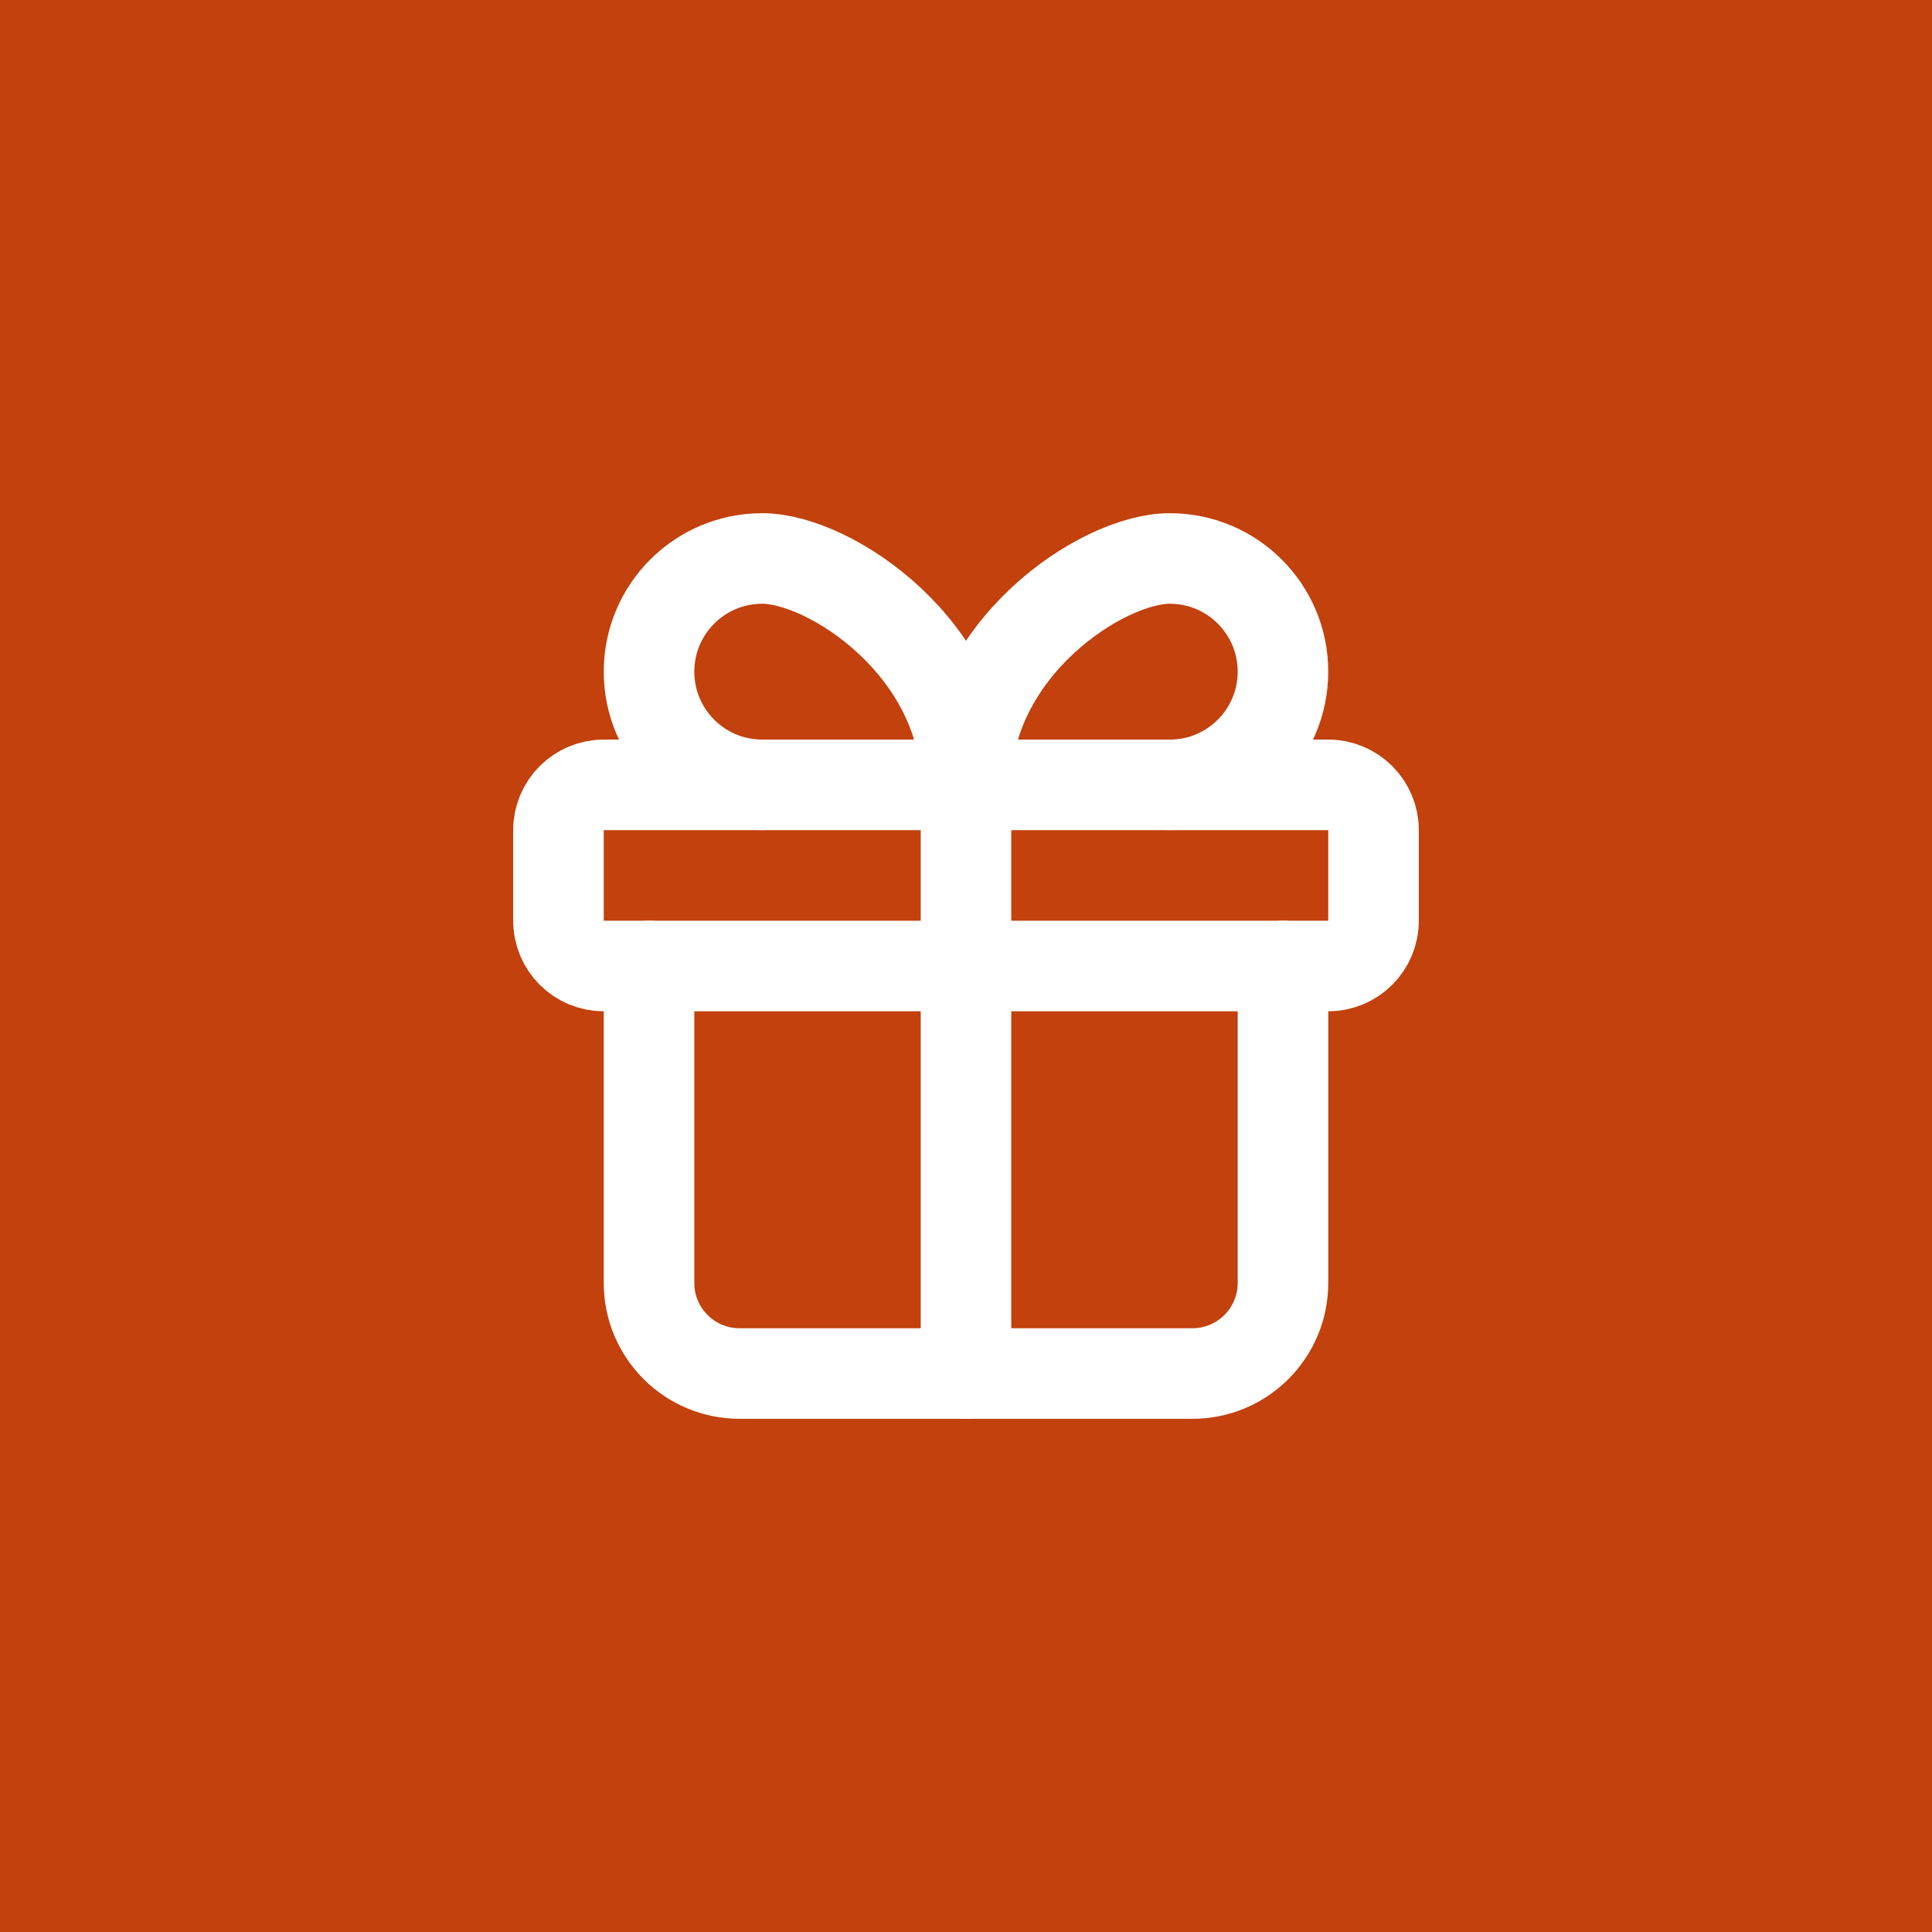
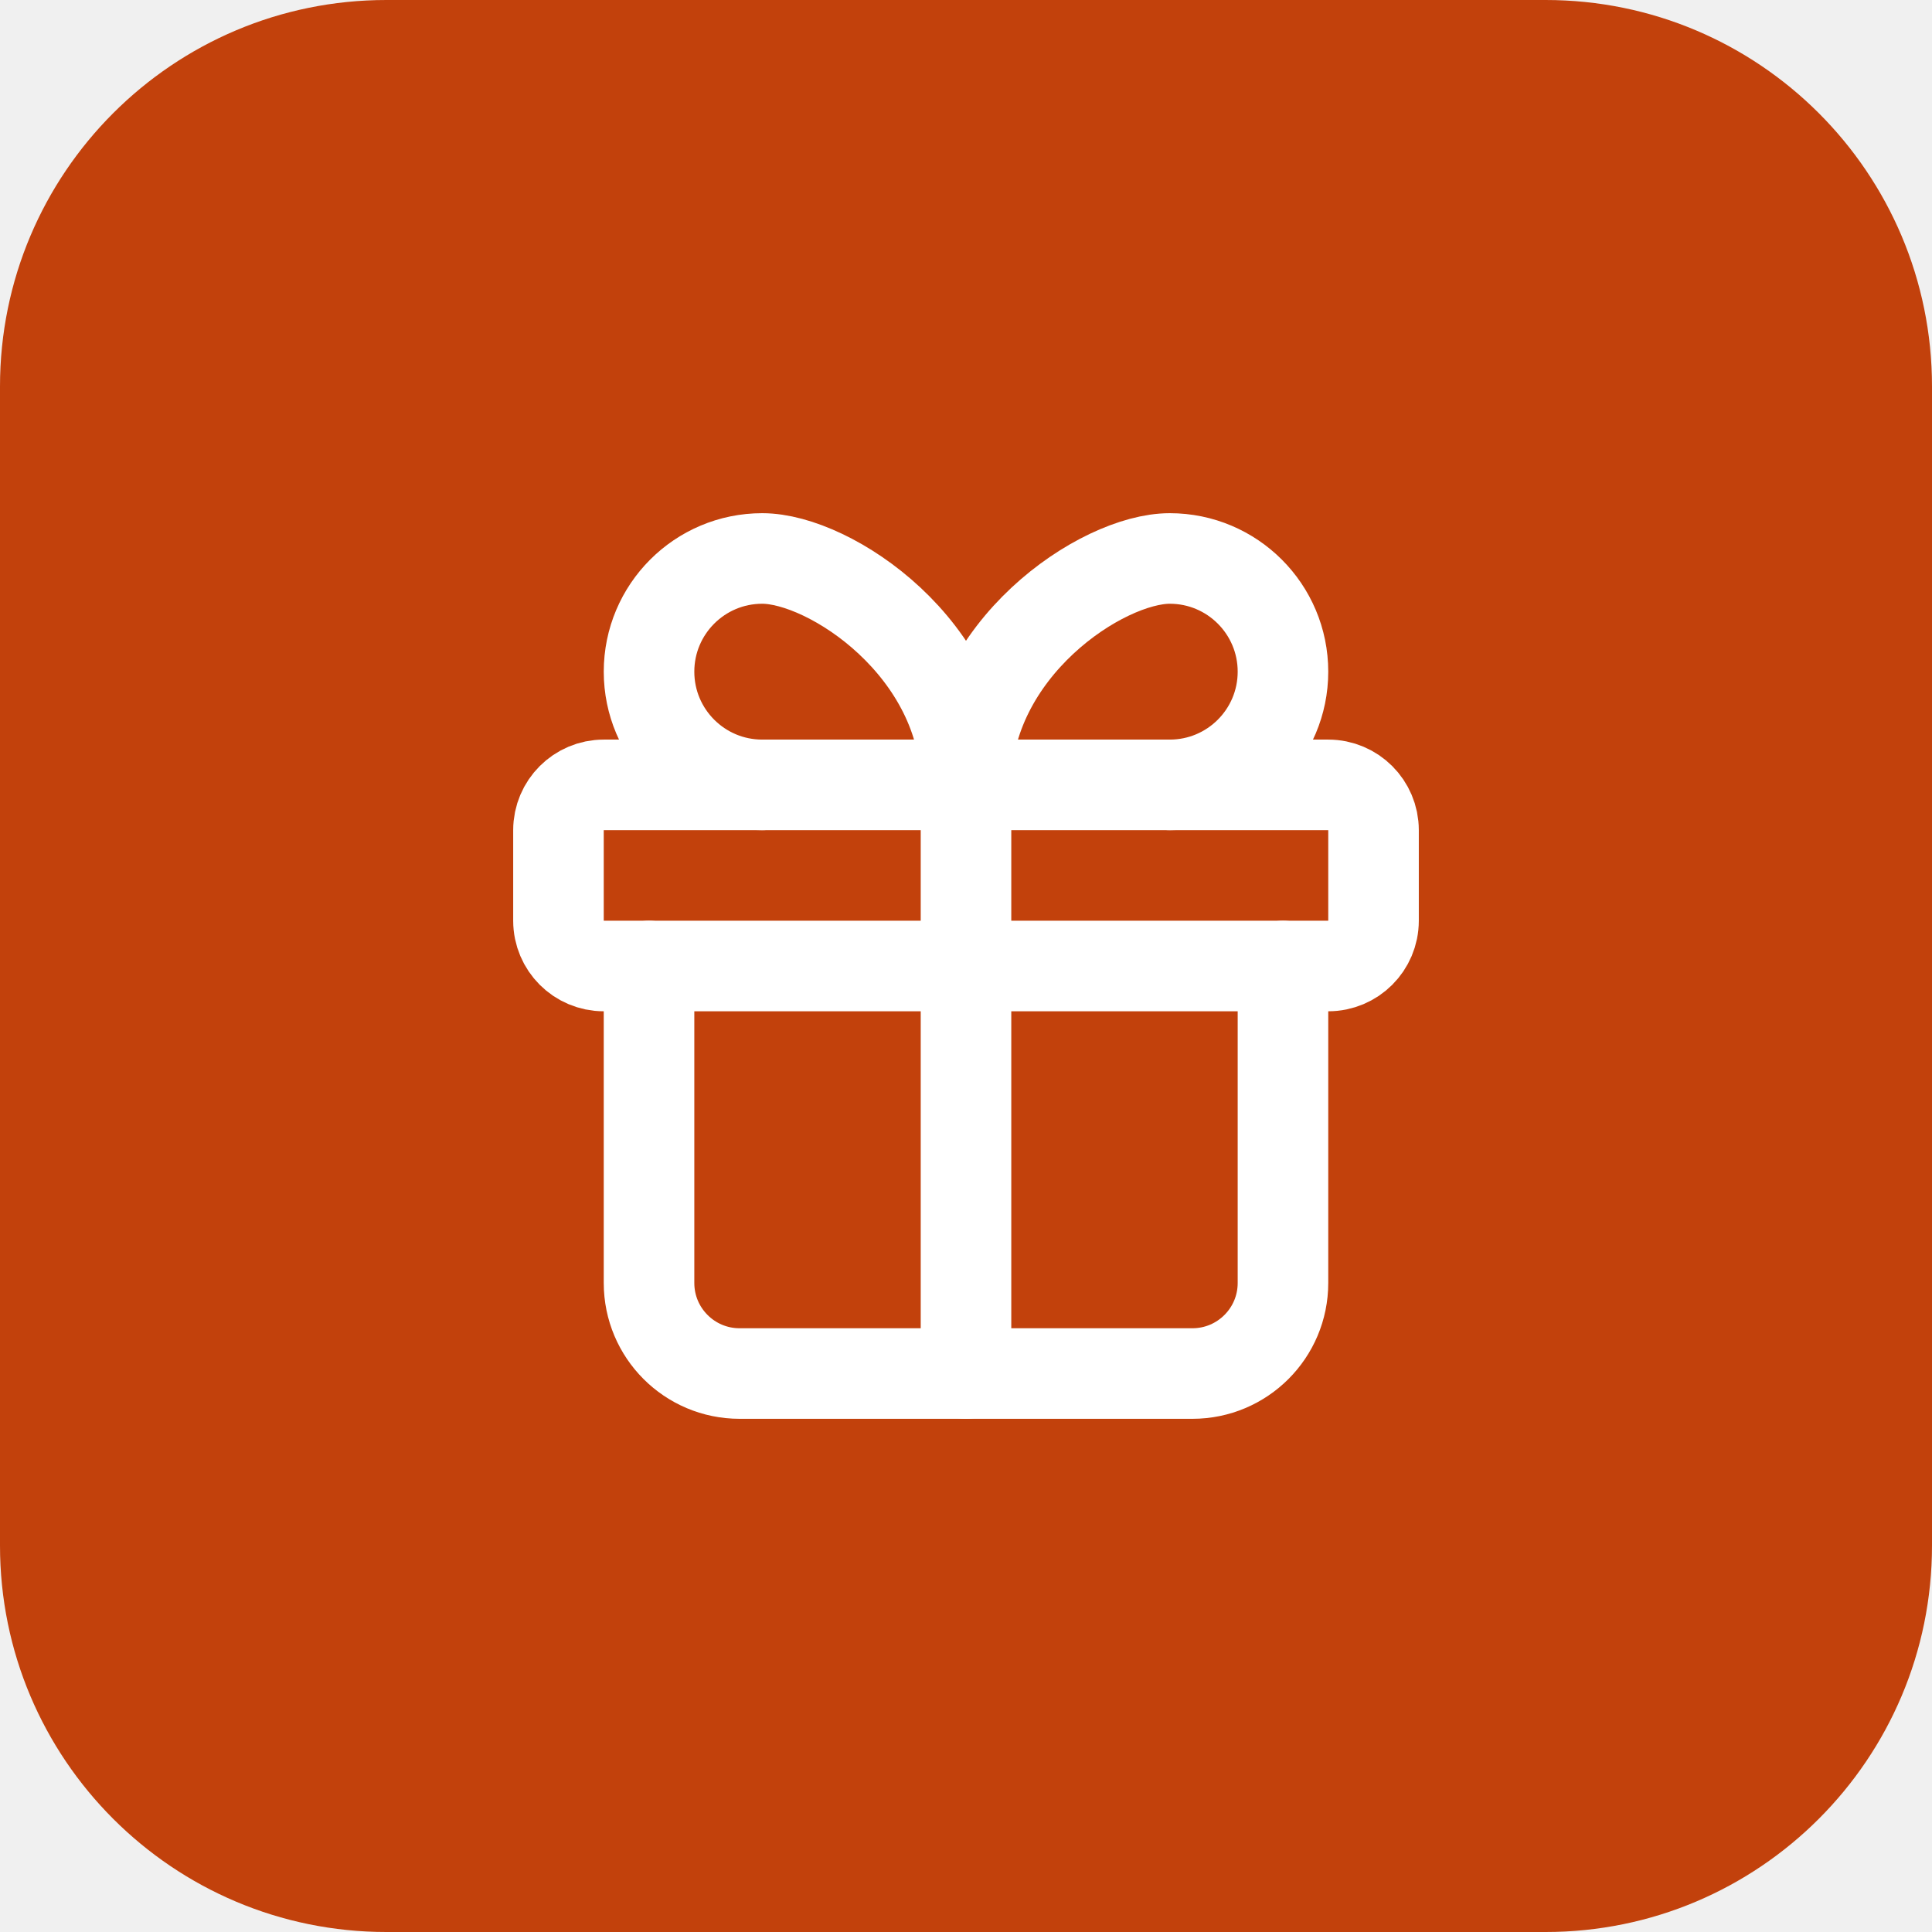
<svg xmlns="http://www.w3.org/2000/svg" viewBox="0 0 512 512">
-   <rect width="512" height="512" fill="#c2410c" />
+   <rect width="512" height="512" rx="102.4" fill="#c2410c" />
  <g transform="translate(112 112) scale(12)" fill="none" stroke="#ffffff" stroke-width="2" stroke-linecap="round" stroke-linejoin="round">
    <rect x="3" y="8" width="18" height="4" rx="1" />
    <path d="M12 8v13" />
    <path d="M19 12v7a2 2 0 0 1-2 2H7a2 2 0 0 1-2-2v-7" />
    <path d="M7.5 8a2.5 2.5 0 0 1 0-5C9 3 12 5 12 8" />
    <path d="M16.5 8a2.5 2.5 0 0 0 0-5C15 3 12 5 12 8" />
  </g>
</svg>
